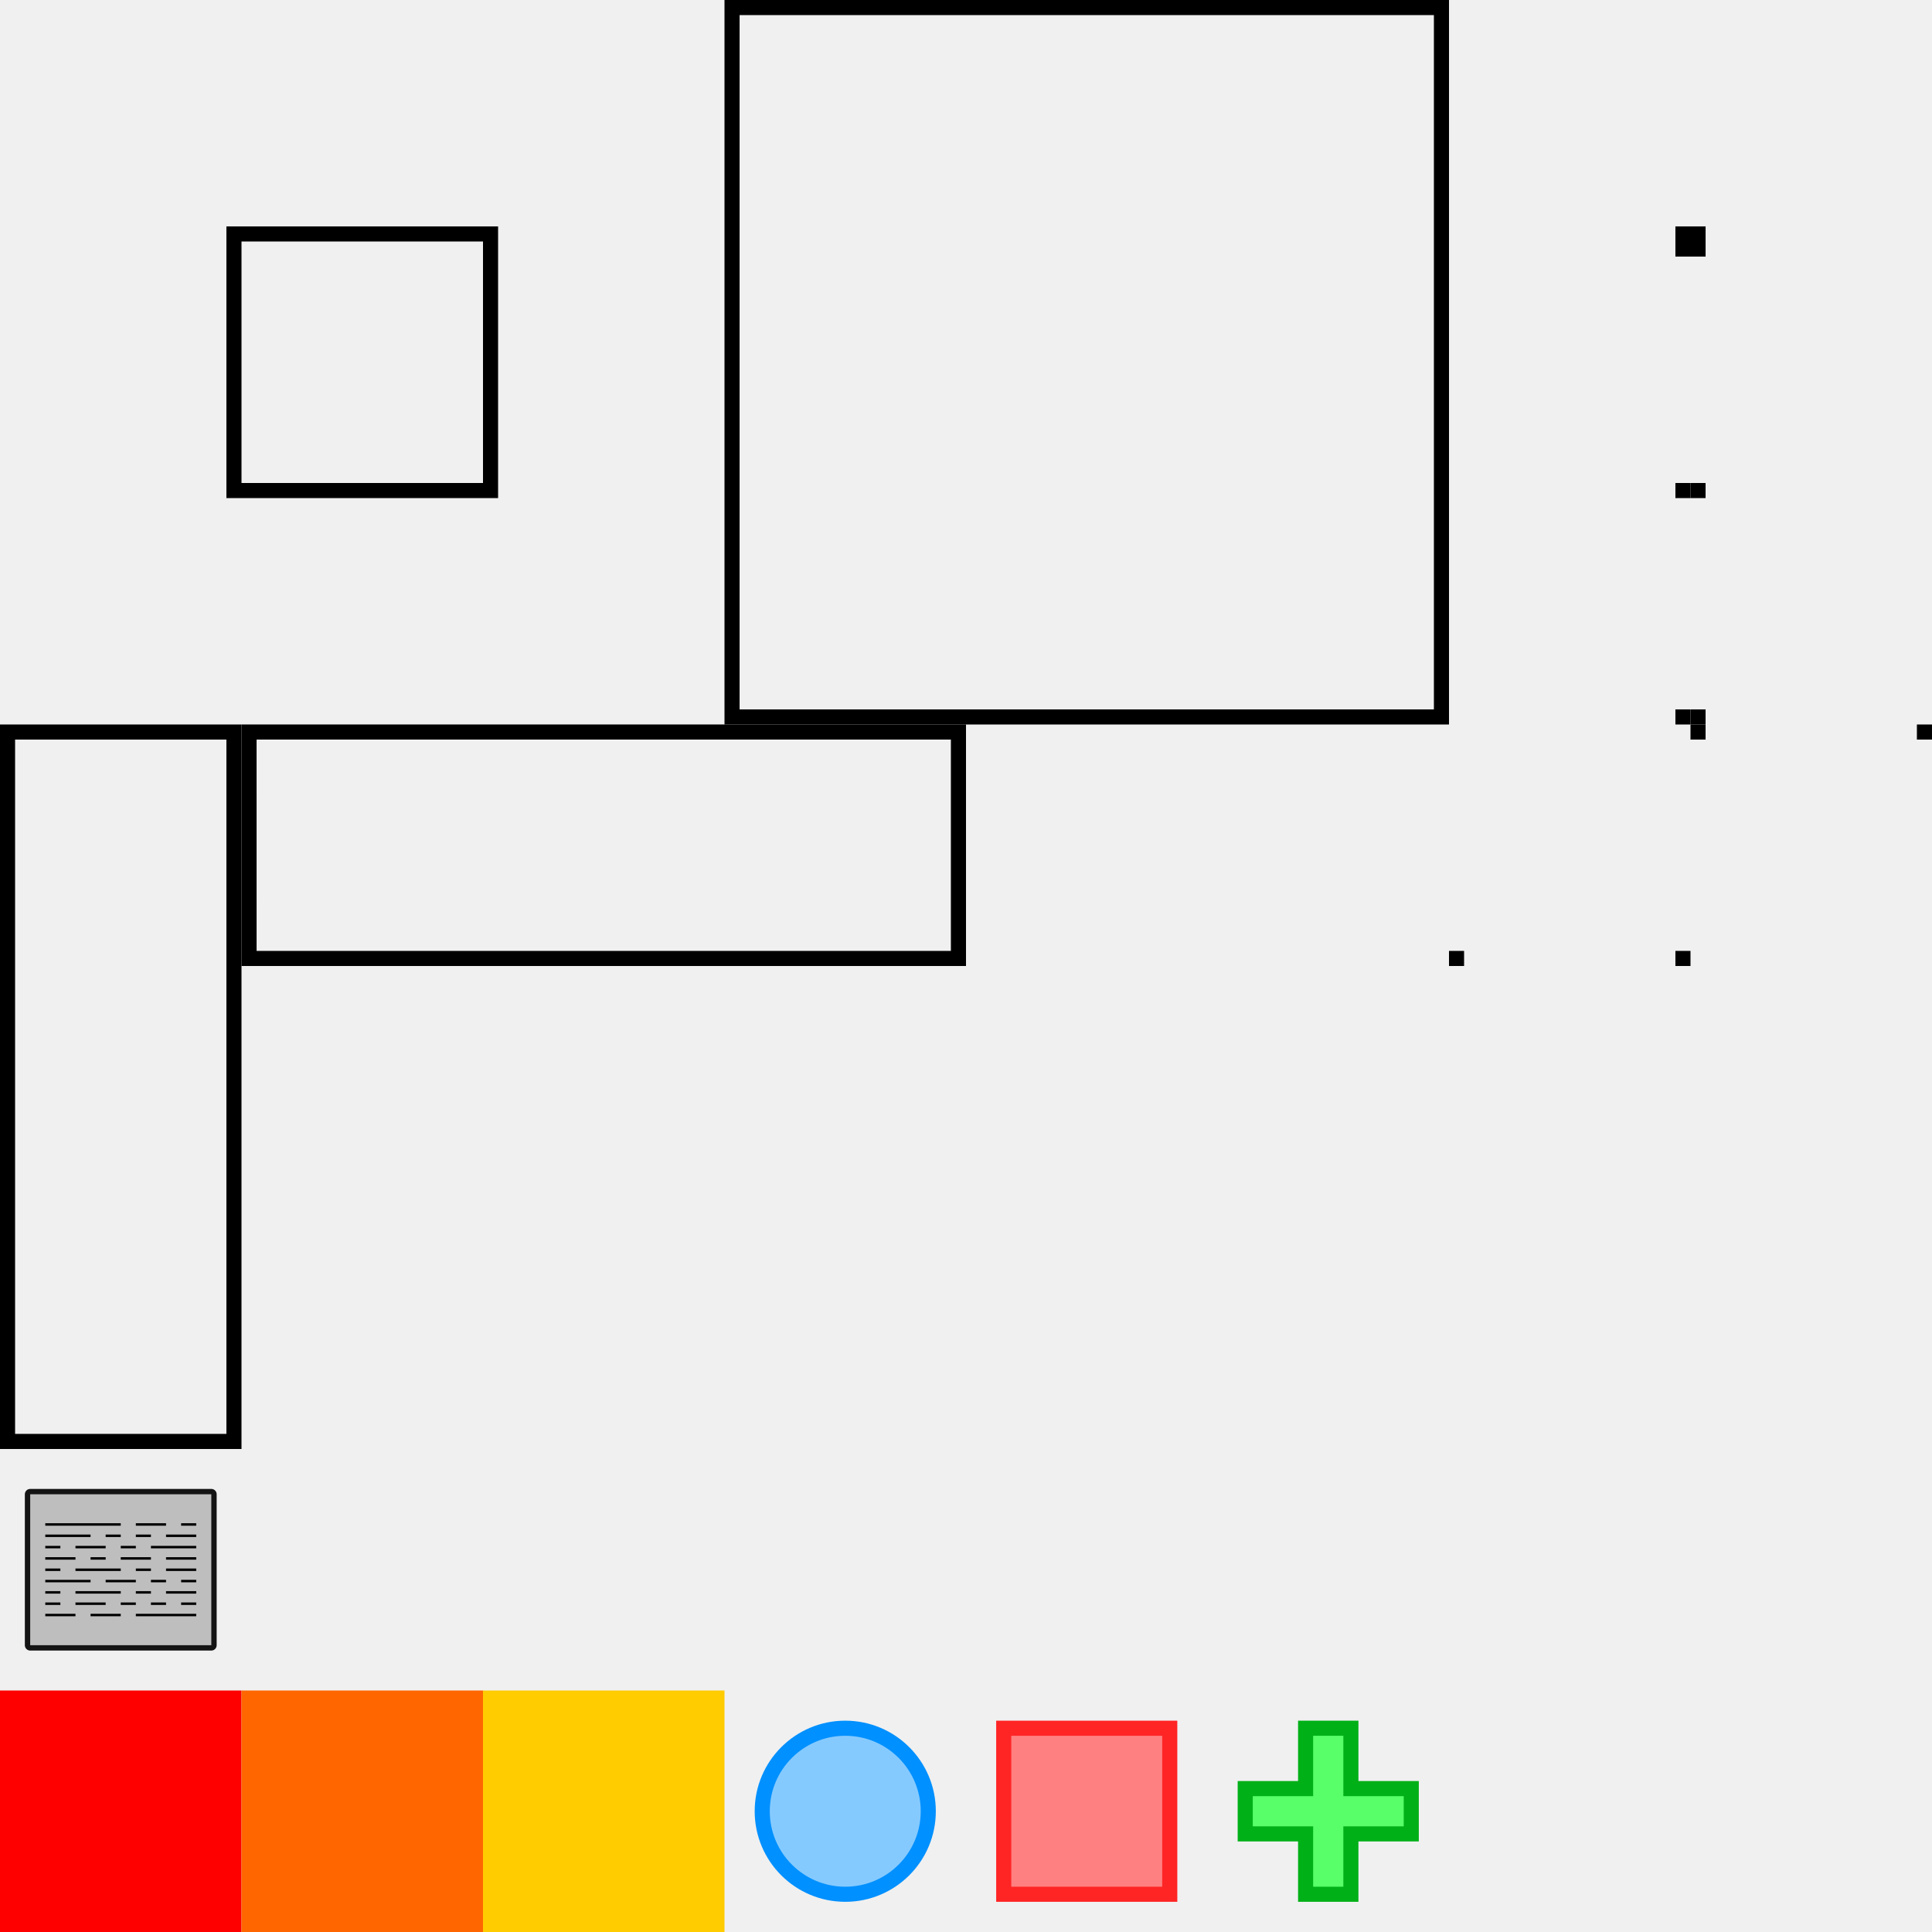
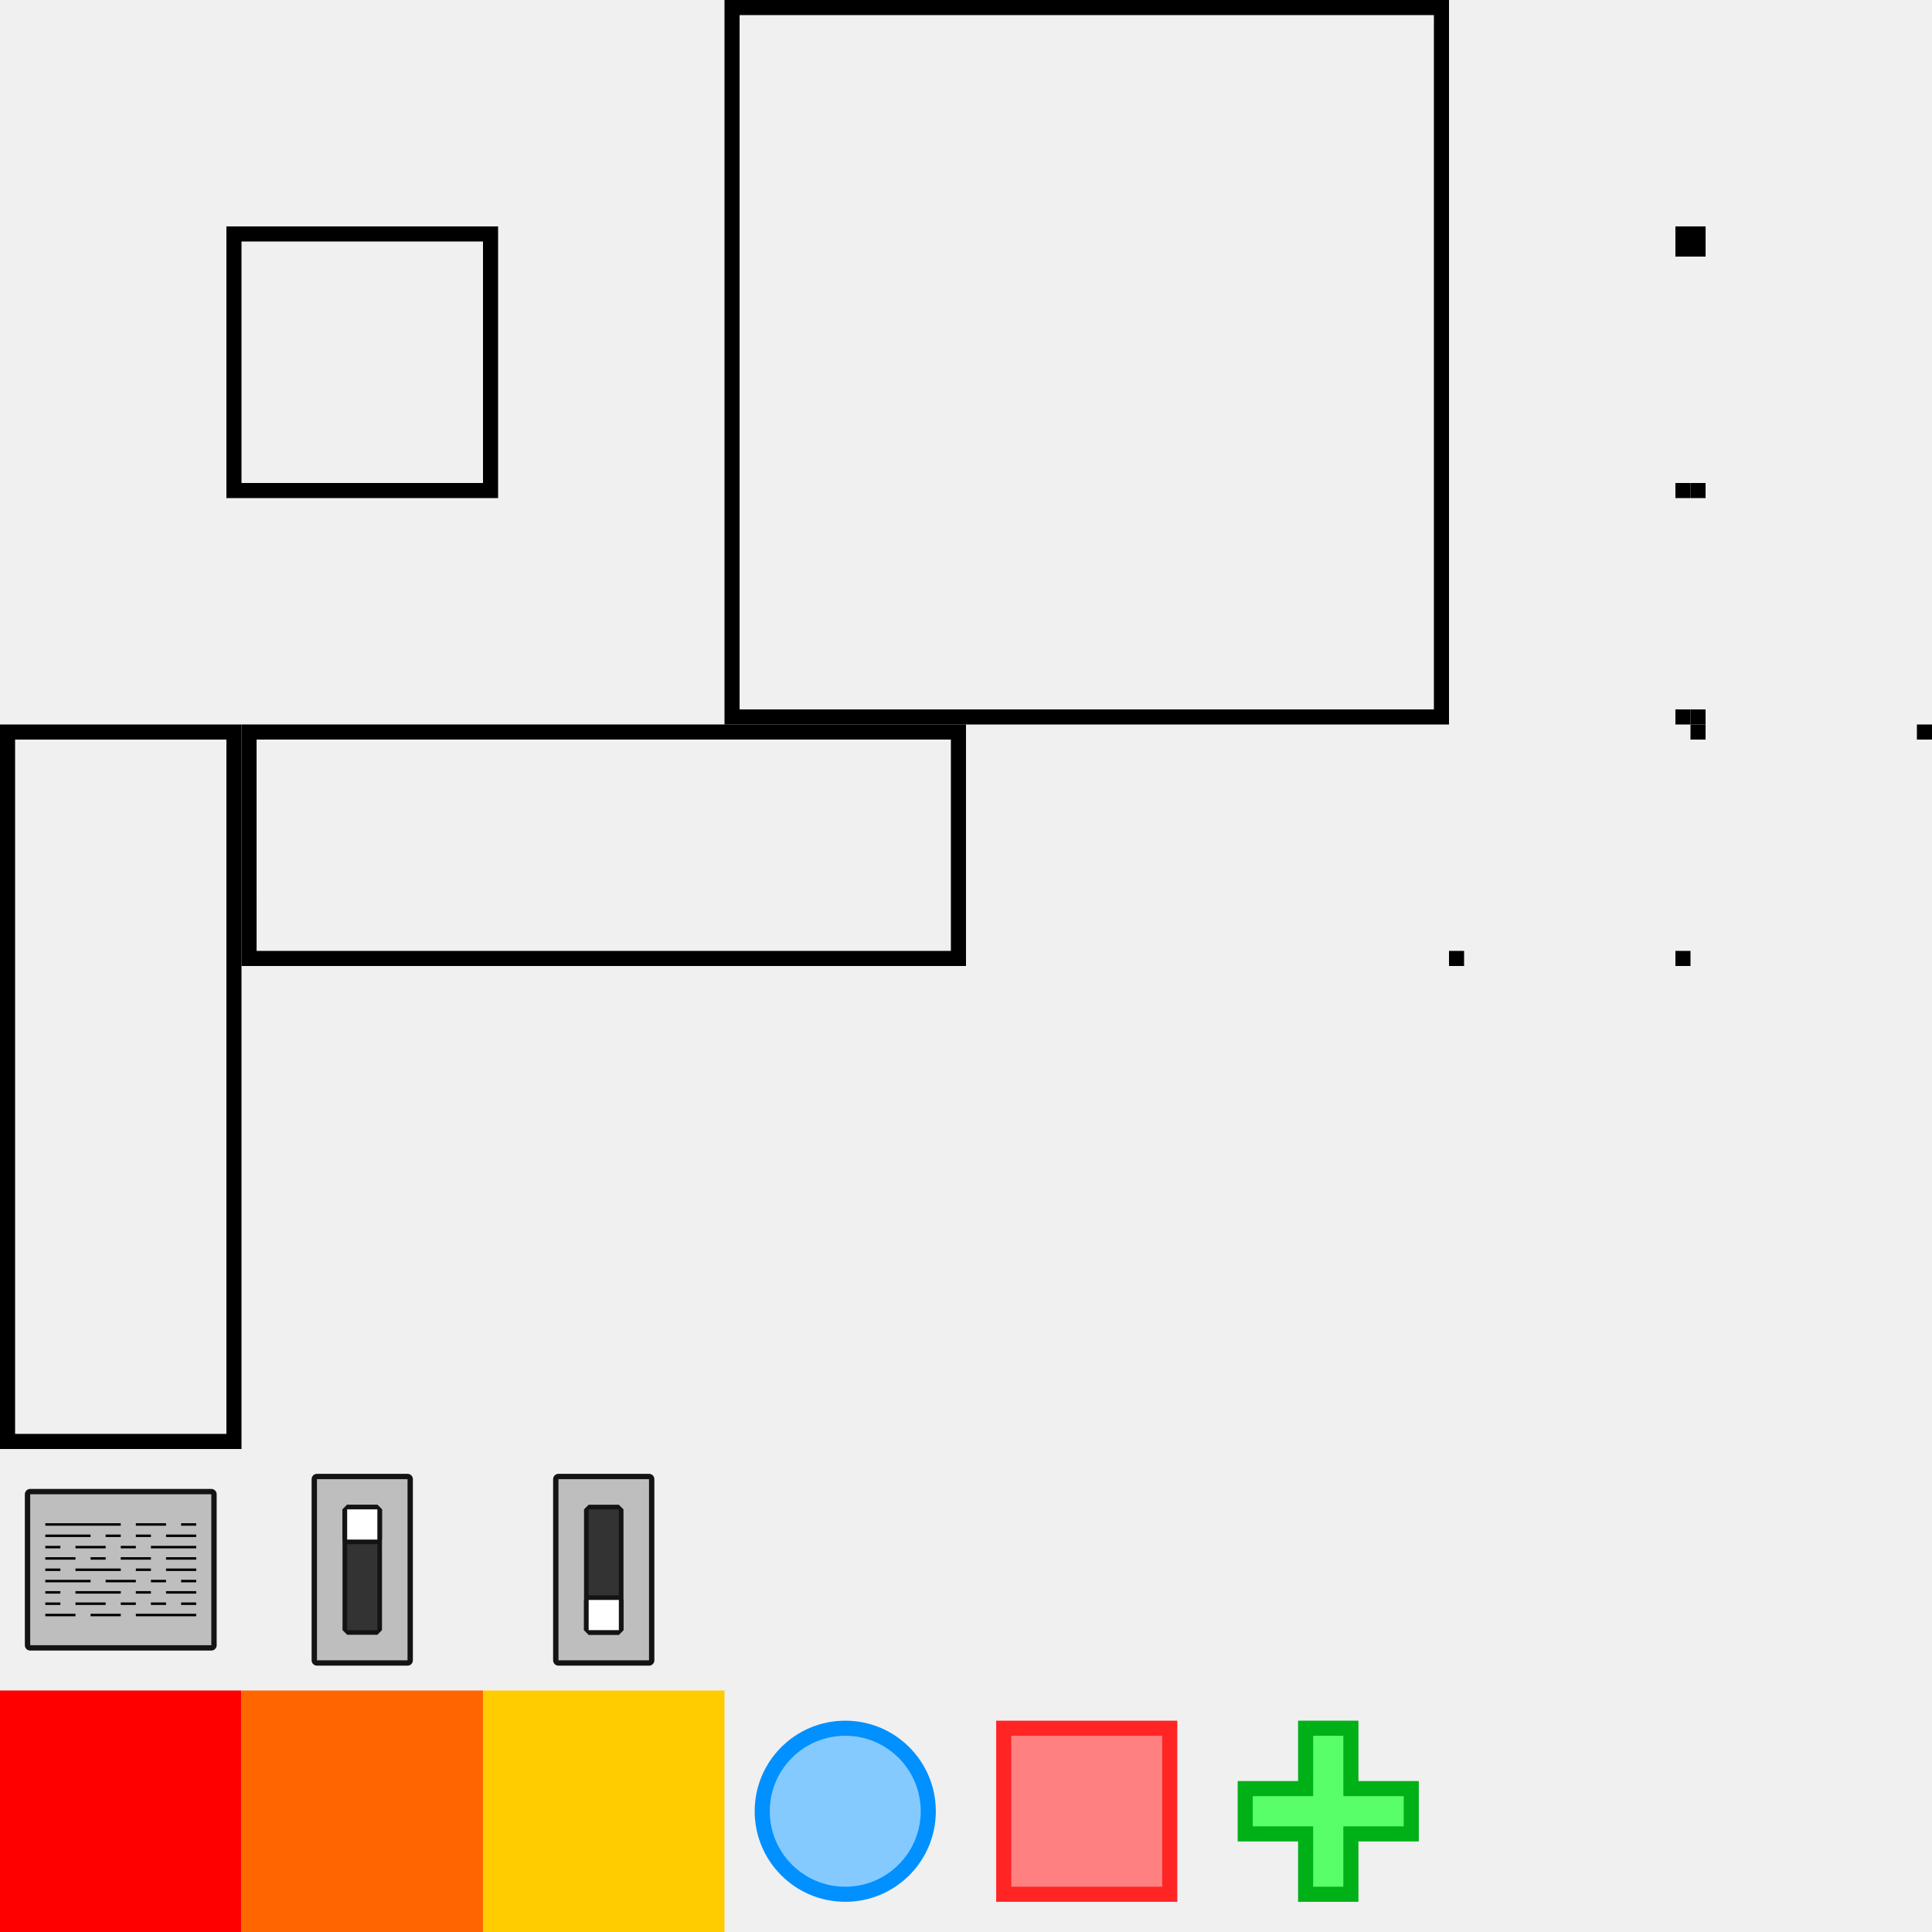
<svg xmlns="http://www.w3.org/2000/svg" width="512" height="512" viewBox="0 0 135.467 135.467" version="1.1" id="svg8">
  <defs id="defs2" />
  <g id="layer1" transform="translate(0,-161.5333)">
    <rect style="opacity:1;vector-effect:none;fill:#ff0000;fill-opacity:1;stroke:none;stroke-width:2;stroke-linecap:round;stroke-linejoin:round;stroke-miterlimit:4;stroke-dasharray:none;stroke-dashoffset:0;stroke-opacity:1;paint-order:stroke fill markers" id="rect5320" width="16.933" height="16.933" x="0" y="280.067" />
    <rect style="opacity:1;vector-effect:none;fill:#ff6600;fill-opacity:1;stroke:none;stroke-width:2;stroke-linecap:round;stroke-linejoin:round;stroke-miterlimit:4;stroke-dasharray:none;stroke-dashoffset:0;stroke-opacity:1;paint-order:stroke fill markers" id="rect5322" width="16.933" height="16.933" x="16.933" y="280.067" />
    <rect style="opacity:1;vector-effect:none;fill:#ffcc00;fill-opacity:1;stroke:none;stroke-width:2;stroke-linecap:round;stroke-linejoin:round;stroke-miterlimit:4;stroke-dasharray:none;stroke-dashoffset:0;stroke-opacity:1;paint-order:stroke fill markers" id="rect5324" width="16.933" height="16.933" x="33.867" y="280.067" />
    <circle style="opacity:1;vector-effect:none;fill:#0090ff;fill-opacity:1;stroke:none;stroke-width:2;stroke-linecap:round;stroke-linejoin:round;stroke-miterlimit:4;stroke-dasharray:none;stroke-dashoffset:0;stroke-opacity:1;paint-order:stroke fill markers" id="path5328" cx="59.267" cy="288.533" r="6.35" />
    <circle style="opacity:1;vector-effect:none;fill:#85caff;fill-opacity:1;stroke:none;stroke-width:2;stroke-linecap:round;stroke-linejoin:round;stroke-miterlimit:4;stroke-dasharray:none;stroke-dashoffset:0;stroke-opacity:1;paint-order:stroke fill markers" id="path5330" cx="59.267" cy="288.533" r="5.292" />
    <rect style="opacity:1;vector-effect:none;fill:#ff2525;fill-opacity:1;stroke:none;stroke-width:2;stroke-linecap:round;stroke-linejoin:round;stroke-miterlimit:4;stroke-dasharray:none;stroke-dashoffset:0;stroke-opacity:1;paint-order:stroke fill markers" id="rect5366" width="12.7" height="12.7" x="69.85" y="282.183" />
    <rect style="opacity:1;vector-effect:none;fill:#ff8080;fill-opacity:1;stroke:none;stroke-width:2;stroke-linecap:round;stroke-linejoin:round;stroke-miterlimit:4;stroke-dasharray:none;stroke-dashoffset:0;stroke-opacity:1;paint-order:stroke fill markers" id="rect5368" width="10.583" height="10.583" x="70.908" y="283.242" />
    <rect style="opacity:1;vector-effect:none;fill:#00b017;fill-opacity:1;stroke:none;stroke-width:2.828;stroke-linecap:round;stroke-linejoin:round;stroke-miterlimit:4;stroke-dasharray:none;stroke-dashoffset:0;stroke-opacity:1;paint-order:stroke fill markers" id="rect5372" width="4.233" height="12.7" x="91.017" y="282.183" />
    <rect style="opacity:1;vector-effect:none;fill:#00b017;fill-opacity:1;stroke:none;stroke-width:2.828;stroke-linecap:round;stroke-linejoin:round;stroke-miterlimit:4;stroke-dasharray:none;stroke-dashoffset:0;stroke-opacity:1;paint-order:stroke fill markers" id="rect5372-9" width="4.233" height="12.7" x="286.417" y="-99.483" transform="rotate(89.99998)" />
    <rect style="opacity:1;vector-effect:none;fill:#58ff69;fill-opacity:1;stroke:none;stroke-width:1.826;stroke-linecap:round;stroke-linejoin:round;stroke-miterlimit:4;stroke-dasharray:none;stroke-dashoffset:0;stroke-opacity:1;paint-order:stroke fill markers" id="rect5372-9-2" width="2.117" height="10.583" x="287.475" y="-98.425" transform="rotate(89.99997)" />
    <rect style="opacity:1;vector-effect:none;fill:#58ff69;fill-opacity:1;stroke:none;stroke-width:1.826;stroke-linecap:round;stroke-linejoin:round;stroke-miterlimit:4;stroke-dasharray:none;stroke-dashoffset:0;stroke-opacity:1;paint-order:stroke fill markers" id="rect5372-3" width="2.117" height="10.583" x="92.075" y="283.242" />
    <path style="opacity:1;vector-effect:none;fill:#000000;fill-opacity:1;stroke:none;stroke-width:7.559;stroke-linecap:round;stroke-linejoin:round;stroke-miterlimit:4;stroke-dasharray:none;stroke-dashoffset:0;stroke-opacity:1;paint-order:stroke fill markers" d="M 60 60 L 60 132 L 132 132 L 132 60 L 60 60 z M 64 64 L 128 64 L 128 128 L 64 128 L 64 64 z " transform="matrix(0.2645833,0,0,0.2645833,0,161.5333)" id="rect5429" />
    <path style="opacity:1;vector-effect:none;fill:#000000;fill-opacity:1;stroke:none;stroke-width:7.559;stroke-linecap:round;stroke-linejoin:round;stroke-miterlimit:4;stroke-dasharray:none;stroke-dashoffset:0;stroke-opacity:1;paint-order:stroke fill markers" d="M 192 0 L 192 192 L 384 192 L 384 0 L 192 0 z M 196 4 L 380 4 L 380 188 L 196 188 L 196 4 z " transform="matrix(0.2645833,0,0,0.2645833,0,161.5333)" id="rect5439" />
    <rect style="opacity:1;vector-effect:none;fill:#000000;fill-opacity:1;stroke:none;stroke-width:2;stroke-linecap:round;stroke-linejoin:round;stroke-miterlimit:4;stroke-dasharray:none;stroke-dashoffset:0;stroke-opacity:1;paint-order:stroke fill markers" id="rect5446" width="2.117" height="2.117" x="117.475" y="177.408" />
    <path style="opacity:1;vector-effect:none;fill:#000000;fill-opacity:1;stroke:none;stroke-width:2;stroke-linecap:round;stroke-linejoin:round;stroke-miterlimit:4;stroke-dasharray:none;stroke-dashoffset:0;stroke-opacity:1;paint-order:stroke fill markers" d="m 16.933,212.333 v 16.933 h 50.8 v -16.933 z m 1.058,1.058 h 48.683 v 14.817 H 17.992 Z" id="rect5463" />
    <path style="opacity:1;vector-effect:none;fill:#000000;fill-opacity:1;stroke:none;stroke-width:2;stroke-linecap:round;stroke-linejoin:round;stroke-miterlimit:4;stroke-dasharray:none;stroke-dashoffset:0;stroke-opacity:1;paint-order:stroke fill markers" d="m 0,212.333 v 50.8 h 16.933 v -50.8 z m 1.058,1.058 H 15.875 v 48.683 H 1.058 Z" id="rect5471" />
    <rect style="opacity:1;vector-effect:none;fill:#000000;fill-opacity:1;stroke:none;stroke-width:2;stroke-linecap:round;stroke-linejoin:round;stroke-miterlimit:4;stroke-dasharray:none;stroke-dashoffset:0;stroke-opacity:1;paint-order:stroke fill markers" id="rect5476" width="1.058" height="1.058" x="117.475" y="195.4" />
    <rect style="opacity:1;vector-effect:none;fill:#000000;fill-opacity:1;stroke:none;stroke-width:2;stroke-linecap:round;stroke-linejoin:round;stroke-miterlimit:4;stroke-dasharray:none;stroke-dashoffset:0;stroke-opacity:1;paint-order:stroke fill markers" id="rect5485" width="1.058" height="1.058" x="117.475" y="211.275" />
    <rect style="opacity:1;vector-effect:none;fill:#000000;fill-opacity:1;stroke:none;stroke-width:2;stroke-linecap:round;stroke-linejoin:round;stroke-miterlimit:4;stroke-dasharray:none;stroke-dashoffset:0;stroke-opacity:1;paint-order:stroke fill markers" id="rect5493" width="1.058" height="1.058" x="118.533" y="195.4" />
    <rect style="opacity:1;vector-effect:none;fill:#000000;fill-opacity:1;stroke:none;stroke-width:2;stroke-linecap:round;stroke-linejoin:round;stroke-miterlimit:4;stroke-dasharray:none;stroke-dashoffset:0;stroke-opacity:1;paint-order:stroke fill markers" id="rect5495" width="1.058" height="1.058" x="118.533" y="211.275" />
    <rect style="opacity:1;vector-effect:none;fill:#000000;fill-opacity:1;stroke:none;stroke-width:1.414;stroke-linecap:round;stroke-linejoin:round;stroke-miterlimit:4;stroke-dasharray:none;stroke-dashoffset:0;stroke-opacity:1;paint-order:stroke fill markers" id="rect5503" width="1.058" height="1.058" x="118.533" y="212.333" />
    <rect style="opacity:1;vector-effect:none;fill:#000000;fill-opacity:1;stroke:none;stroke-width:1.414;stroke-linecap:round;stroke-linejoin:round;stroke-miterlimit:4;stroke-dasharray:none;stroke-dashoffset:0;stroke-opacity:1;paint-order:stroke fill markers" id="rect5505" width="1.058" height="1.058" x="134.408" y="212.333" />
    <rect style="opacity:1;vector-effect:none;fill:#000000;fill-opacity:1;stroke:none;stroke-width:1.414;stroke-linecap:round;stroke-linejoin:round;stroke-miterlimit:4;stroke-dasharray:none;stroke-dashoffset:0;stroke-opacity:1;paint-order:stroke fill markers" id="rect5503-8" width="1.058" height="1.058" x="101.6" y="228.208" />
    <rect style="opacity:1;vector-effect:none;fill:#000000;fill-opacity:1;stroke:none;stroke-width:1.414;stroke-linecap:round;stroke-linejoin:round;stroke-miterlimit:4;stroke-dasharray:none;stroke-dashoffset:0;stroke-opacity:1;paint-order:stroke fill markers" id="rect5505-9" width="1.058" height="1.058" x="117.475" y="228.208" />
    <rect style="opacity:1;vector-effect:none;fill:#bebebe;fill-opacity:1;stroke:#141414;stroke-width:0.75;stroke-linecap:round;stroke-linejoin:round;stroke-miterlimit:4;stroke-dasharray:none;stroke-dashoffset:0;stroke-opacity:1;paint-order:stroke fill markers" id="rect6689" width="12.7" height="10.583" x="2.117" y="266.308" />
    <path style="fill:none;stroke:#000000;stroke-width:0.173;stroke-linecap:butt;stroke-linejoin:miter;stroke-miterlimit:4;stroke-dasharray:none;stroke-opacity:1" d="M 3.175,268.425 H 8.467" id="path6691" />
    <path style="fill:none;stroke:#000000;stroke-width:0.173;stroke-linecap:butt;stroke-linejoin:miter;stroke-miterlimit:4;stroke-dasharray:none;stroke-opacity:1" d="M 9.525,268.425 H 11.642" id="path6693" />
    <path style="fill:none;stroke:#000000;stroke-width:0.173;stroke-linecap:butt;stroke-linejoin:miter;stroke-miterlimit:4;stroke-dasharray:none;stroke-opacity:1" d="m 12.7,268.425 h 1.058" id="path6695" />
    <path style="fill:none;stroke:#000000;stroke-width:0.173;stroke-linecap:butt;stroke-linejoin:miter;stroke-miterlimit:4;stroke-dasharray:none;stroke-opacity:1" d="M 13.758,269.219 H 11.642" id="path6697" />
    <path style="fill:none;stroke:#000000;stroke-width:0.173;stroke-linecap:butt;stroke-linejoin:miter;stroke-miterlimit:4;stroke-dasharray:none;stroke-opacity:1" d="M 10.583,269.219 H 9.525" id="path6699" />
    <path style="fill:none;stroke:#000000;stroke-width:0.173;stroke-linecap:butt;stroke-linejoin:miter;stroke-miterlimit:4;stroke-dasharray:none;stroke-opacity:1" d="M 8.467,269.219 H 7.408" id="path6701" />
    <path style="fill:none;stroke:#000000;stroke-width:0.173;stroke-linecap:butt;stroke-linejoin:miter;stroke-miterlimit:4;stroke-dasharray:none;stroke-opacity:1" d="M 6.35,269.219 H 3.175" id="path6703" />
    <path style="fill:none;stroke:#000000;stroke-width:0.173;stroke-linecap:butt;stroke-linejoin:miter;stroke-miterlimit:4;stroke-dasharray:none;stroke-opacity:1" d="M 3.175,270.012 H 4.233" id="path6705" />
    <path style="fill:none;stroke:#000000;stroke-width:0.173;stroke-linecap:butt;stroke-linejoin:miter;stroke-miterlimit:4;stroke-dasharray:none;stroke-opacity:1" d="M 5.292,270.012 H 7.408" id="path6707" />
    <path style="fill:none;stroke:#000000;stroke-width:0.173;stroke-linecap:butt;stroke-linejoin:miter;stroke-miterlimit:4;stroke-dasharray:none;stroke-opacity:1" d="M 8.467,270.012 H 9.525" id="path6709" />
    <path style="fill:none;stroke:#000000;stroke-width:0.173;stroke-linecap:butt;stroke-linejoin:miter;stroke-miterlimit:4;stroke-dasharray:none;stroke-opacity:1" d="m 10.583,270.012 h 3.175" id="path6711" />
    <path style="fill:none;stroke:#000000;stroke-width:0.173;stroke-linecap:butt;stroke-linejoin:miter;stroke-miterlimit:4;stroke-dasharray:none;stroke-opacity:1" d="m 11.642,270.806 h 2.117" id="path6713" />
    <path style="fill:none;stroke:#000000;stroke-width:0.173;stroke-linecap:butt;stroke-linejoin:miter;stroke-miterlimit:4;stroke-dasharray:none;stroke-opacity:1" d="M 10.583,270.806 H 8.467" id="path6715" />
    <path style="fill:none;stroke:#000000;stroke-width:0.173;stroke-linecap:butt;stroke-linejoin:miter;stroke-miterlimit:4;stroke-dasharray:none;stroke-opacity:1" d="M 7.408,270.806 H 6.35" id="path6717" />
    <path style="fill:none;stroke:#000000;stroke-width:0.173;stroke-linecap:butt;stroke-linejoin:miter;stroke-miterlimit:4;stroke-dasharray:none;stroke-opacity:1" d="M 5.292,270.806 H 3.175" id="path6719" />
    <path style="fill:none;stroke:#000000;stroke-width:0.173;stroke-linecap:butt;stroke-linejoin:miter;stroke-miterlimit:4;stroke-dasharray:none;stroke-opacity:1" d="M 3.175,271.6 H 4.233" id="path6721" />
    <path style="fill:none;stroke:#000000;stroke-width:0.173;stroke-linecap:butt;stroke-linejoin:miter;stroke-miterlimit:4;stroke-dasharray:none;stroke-opacity:1" d="M 5.292,271.6 H 8.467" id="path6723" />
    <path style="fill:none;stroke:#000000;stroke-width:0.173;stroke-linecap:butt;stroke-linejoin:miter;stroke-miterlimit:4;stroke-dasharray:none;stroke-opacity:1" d="M 9.525,271.6 H 10.583" id="path6725" />
    <path style="fill:none;stroke:#000000;stroke-width:0.173;stroke-linecap:butt;stroke-linejoin:miter;stroke-miterlimit:4;stroke-dasharray:none;stroke-opacity:1" d="m 11.642,271.6 h 2.117" id="path6727" />
    <path style="fill:none;stroke:#000000;stroke-width:0.173;stroke-linecap:butt;stroke-linejoin:miter;stroke-miterlimit:4;stroke-dasharray:none;stroke-opacity:1" d="M 13.758,272.394 H 12.7" id="path6729" />
    <path style="fill:none;stroke:#000000;stroke-width:0.173;stroke-linecap:butt;stroke-linejoin:miter;stroke-miterlimit:4;stroke-dasharray:none;stroke-opacity:1" d="M 11.642,272.394 H 10.583" id="path6731" />
    <path style="fill:none;stroke:#000000;stroke-width:0.173;stroke-linecap:butt;stroke-linejoin:miter;stroke-miterlimit:4;stroke-dasharray:none;stroke-opacity:1" d="M 9.525,272.394 H 7.408" id="path6733" />
    <path style="fill:none;stroke:#000000;stroke-width:0.173;stroke-linecap:butt;stroke-linejoin:miter;stroke-miterlimit:4;stroke-dasharray:none;stroke-opacity:1" d="M 6.35,272.394 H 3.175" id="path6735" />
    <path style="fill:none;stroke:#000000;stroke-width:0.173;stroke-linecap:butt;stroke-linejoin:miter;stroke-miterlimit:4;stroke-dasharray:none;stroke-opacity:1" d="M 3.175,273.187 H 4.233" id="path6737" />
    <path style="fill:none;stroke:#000000;stroke-width:0.173;stroke-linecap:butt;stroke-linejoin:miter;stroke-miterlimit:4;stroke-dasharray:none;stroke-opacity:1" d="M 5.292,273.187 H 8.467" id="path6739" />
    <path style="fill:none;stroke:#000000;stroke-width:0.173;stroke-linecap:butt;stroke-linejoin:miter;stroke-miterlimit:4;stroke-dasharray:none;stroke-opacity:1" d="M 9.525,273.187 H 10.583" id="path6741" />
    <path style="fill:none;stroke:#000000;stroke-width:0.173;stroke-linecap:butt;stroke-linejoin:miter;stroke-miterlimit:4;stroke-dasharray:none;stroke-opacity:1" d="m 11.642,273.187 h 2.117" id="path6743" />
    <path style="fill:none;stroke:#000000;stroke-width:0.173;stroke-linecap:butt;stroke-linejoin:miter;stroke-miterlimit:4;stroke-dasharray:none;stroke-opacity:1" d="M 13.758,273.981 H 12.7" id="path6745" />
    <path style="fill:none;stroke:#000000;stroke-width:0.173;stroke-linecap:butt;stroke-linejoin:miter;stroke-miterlimit:4;stroke-dasharray:none;stroke-opacity:1" d="M 11.642,273.981 H 10.583" id="path6747" />
    <path style="fill:none;stroke:#000000;stroke-width:0.173;stroke-linecap:butt;stroke-linejoin:miter;stroke-miterlimit:4;stroke-dasharray:none;stroke-opacity:1" d="M 9.525,273.981 H 8.467" id="path6749" />
    <path style="fill:none;stroke:#000000;stroke-width:0.173;stroke-linecap:butt;stroke-linejoin:miter;stroke-miterlimit:4;stroke-dasharray:none;stroke-opacity:1" d="M 7.408,273.981 H 5.292" id="path6751" />
    <path style="fill:none;stroke:#000000;stroke-width:0.173;stroke-linecap:butt;stroke-linejoin:miter;stroke-miterlimit:4;stroke-dasharray:none;stroke-opacity:1" d="M 4.233,273.981 H 3.175" id="path6753" />
    <path style="fill:none;stroke:#000000;stroke-width:0.173;stroke-linecap:butt;stroke-linejoin:miter;stroke-miterlimit:4;stroke-dasharray:none;stroke-opacity:1" d="m 3.175,274.775 h 2.117" id="path6755" />
    <path style="fill:none;stroke:#000000;stroke-width:0.173;stroke-linecap:butt;stroke-linejoin:miter;stroke-miterlimit:4;stroke-dasharray:none;stroke-opacity:1" d="M 6.35,274.775 H 8.467" id="path6757" />
    <path style="fill:none;stroke:#000000;stroke-width:0.173;stroke-linecap:butt;stroke-linejoin:miter;stroke-miterlimit:4;stroke-dasharray:none;stroke-opacity:1" d="M 9.525,274.775 H 13.758" id="path6759" />
+     <rect style="opacity:1;vector-effect:none;fill:#bebebe;fill-opacity:1;stroke:#141414;stroke-width:0.75;stroke-linecap:round;stroke-linejoin:round;stroke-miterlimit:4;stroke-dasharray:none;stroke-dashoffset:0;stroke-opacity:1;paint-order:stroke fill markers" id="rect6689-8" width="6.35" height="12.7" x="22.225" y="265.25" />
+     <rect style="opacity:1;vector-effect:none;fill:#333333;fill-opacity:1;stroke:#141414;stroke-width:0.65;stroke-linecap:round;stroke-linejoin:bevel;stroke-miterlimit:4;stroke-dasharray:none;stroke-dashoffset:0;stroke-opacity:1;paint-order:stroke fill markers" id="rect6689-8-0" width="2.117" height="8.467" x="24.342" y="267.367" />
+     <rect style="opacity:1;vector-effect:none;fill:#ffffff;fill-opacity:1;stroke:#141414;stroke-width:0.65;stroke-linecap:round;stroke-linejoin:bevel;stroke-miterlimit:4;stroke-dasharray:none;stroke-dashoffset:0;stroke-opacity:1;paint-order:stroke fill markers" id="rect9018" width="2.117" height="2.117" x="24.342" y="267.367" />
+     <rect style="opacity:1;vector-effect:none;fill:#bebebe;fill-opacity:1;stroke:#141414;stroke-width:0.75;stroke-linecap:round;stroke-linejoin:round;stroke-miterlimit:4;stroke-dasharray:none;stroke-dashoffset:0;stroke-opacity:1;paint-order:stroke fill markers" id="rect6689-8-5" width="6.35" height="12.7" x="39.158" y="265.25" />
+     <rect style="opacity:1;vector-effect:none;fill:#333333;fill-opacity:1;stroke:#141414;stroke-width:0.65;stroke-linecap:round;stroke-linejoin:bevel;stroke-miterlimit:4;stroke-dasharray:none;stroke-dashoffset:0;stroke-opacity:1;paint-order:stroke fill markers" id="rect6689-8-0-8" width="2.117" height="8.467" x="41.275" y="267.367" />
+     <rect style="opacity:1;vector-effect:none;fill:#ffffff;fill-opacity:1;stroke:#141414;stroke-width:0.65;stroke-linecap:round;stroke-linejoin:bevel;stroke-miterlimit:4;stroke-dasharray:none;stroke-dashoffset:0;stroke-opacity:1;paint-order:stroke fill markers" id="rect9018-8" width="2.117" height="2.117" x="41.275" y="273.717" />
  </g>
</svg>
